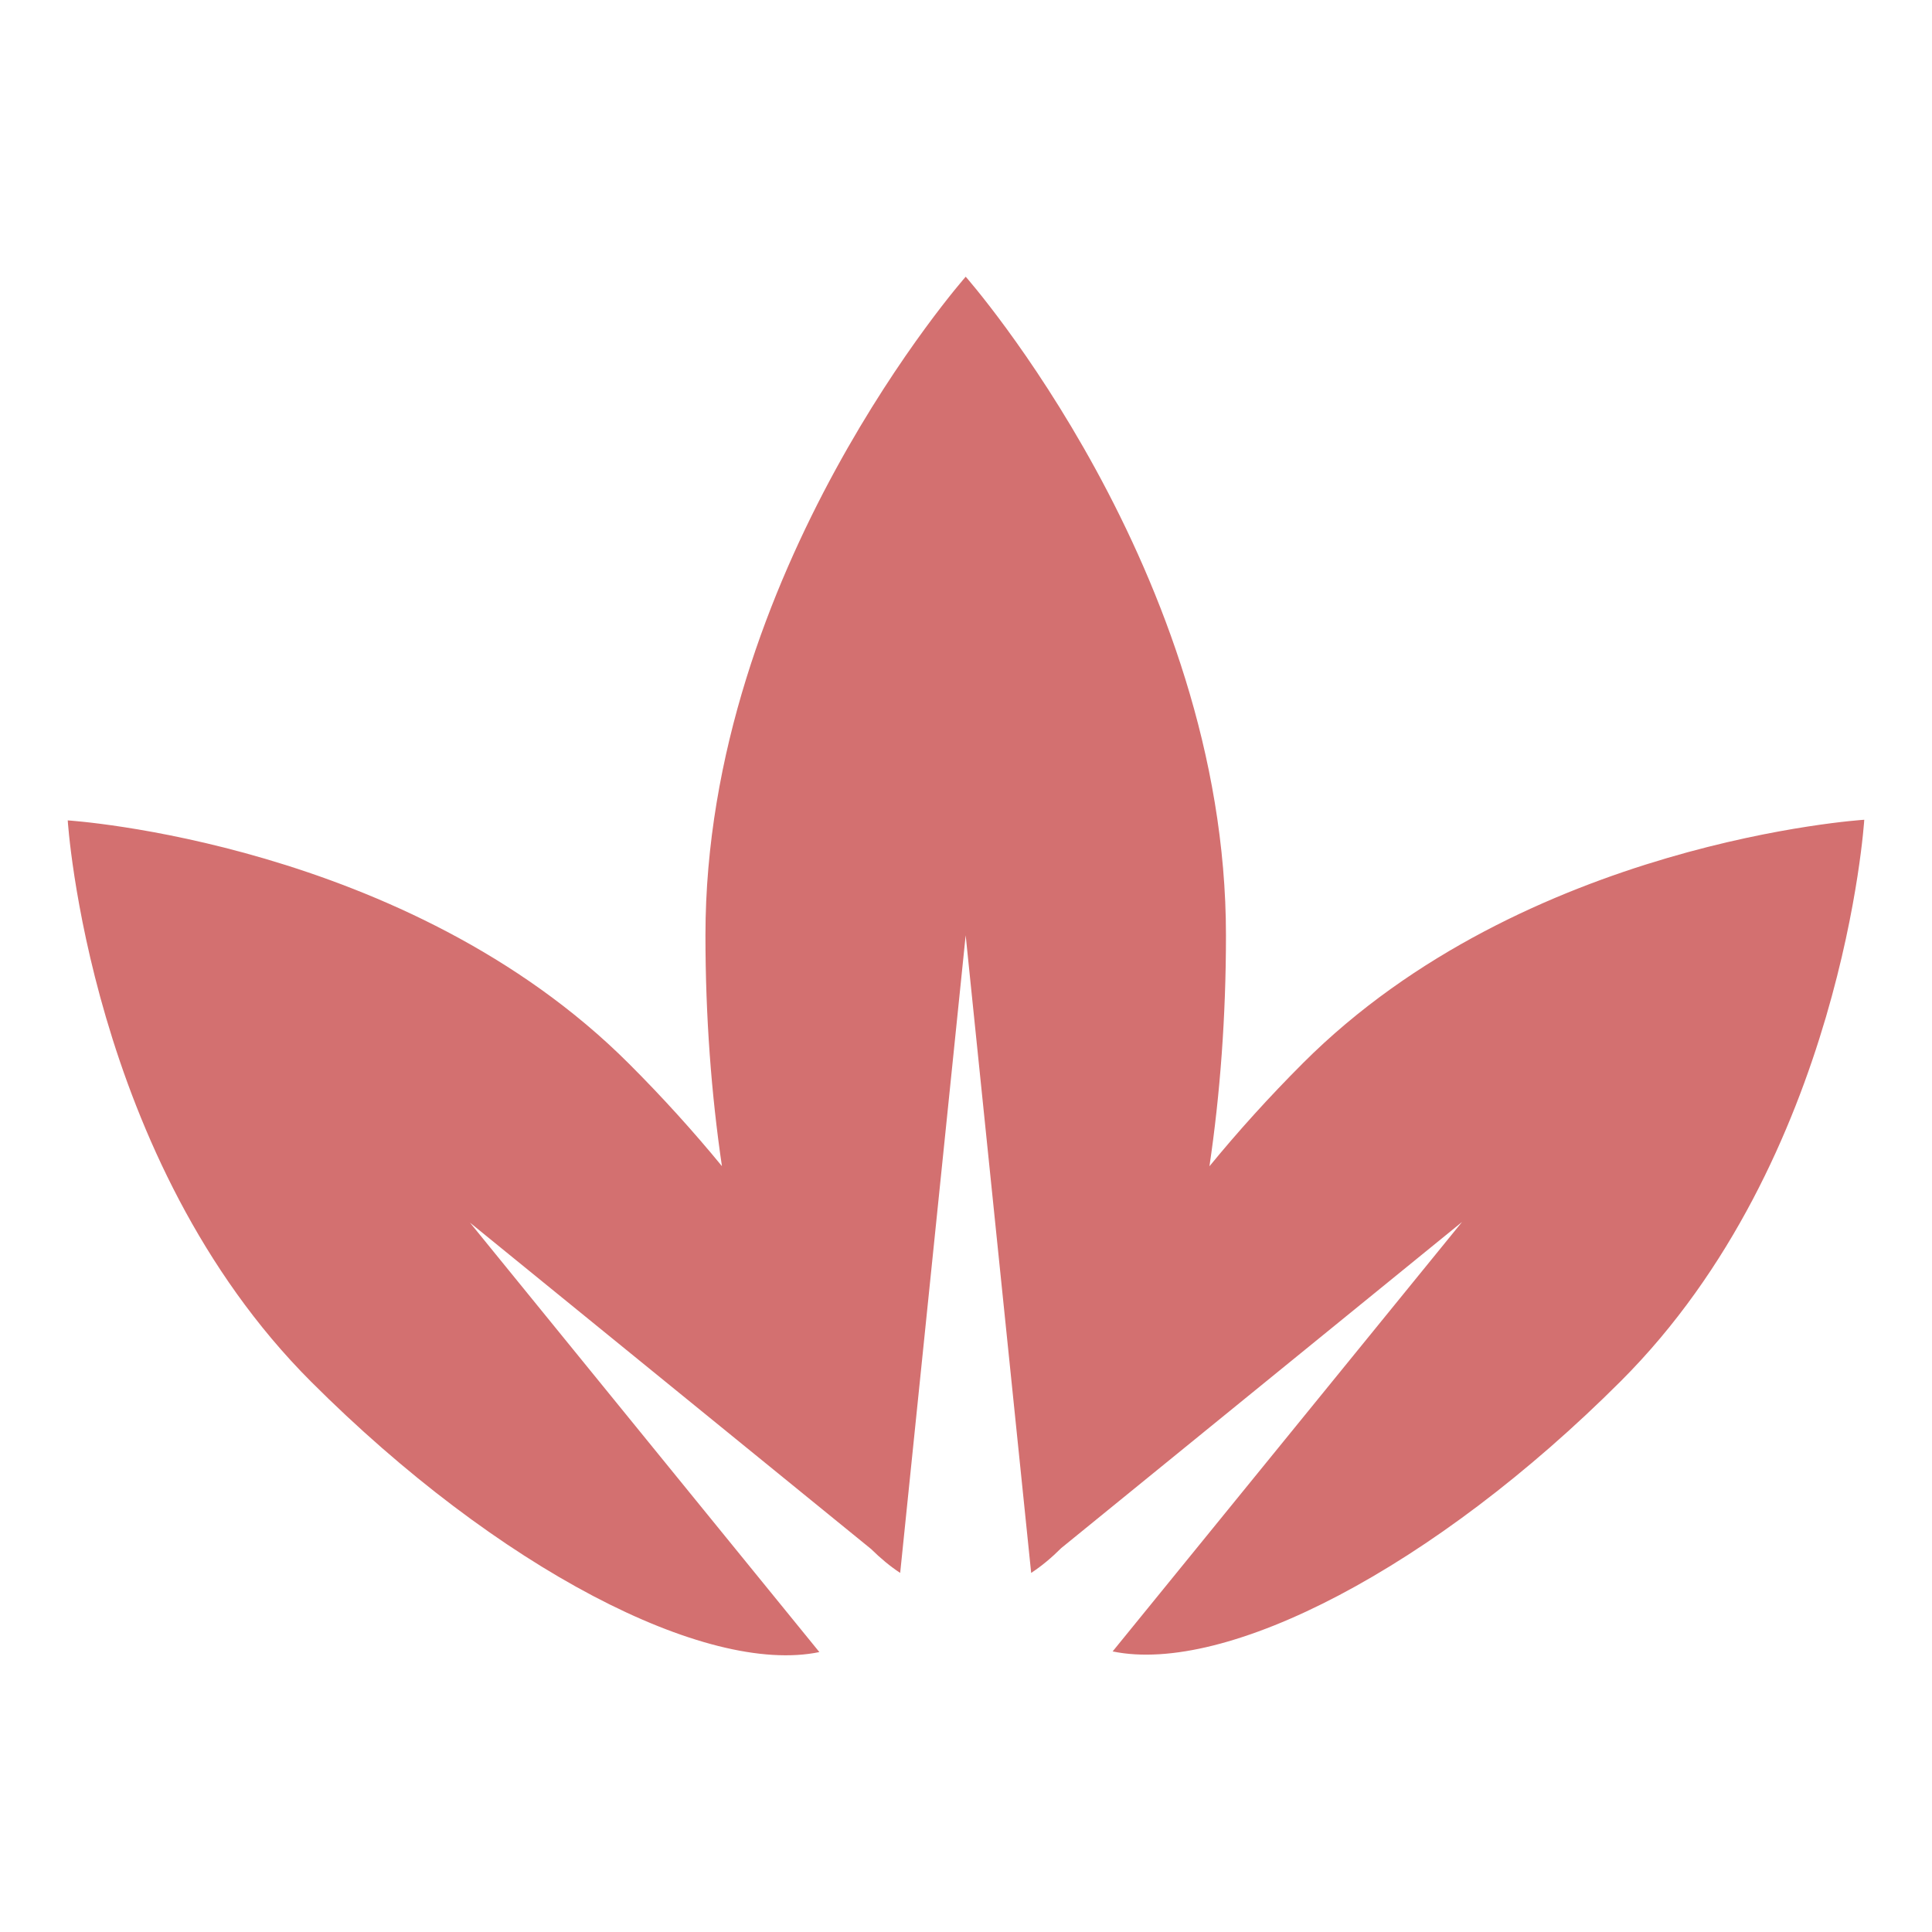
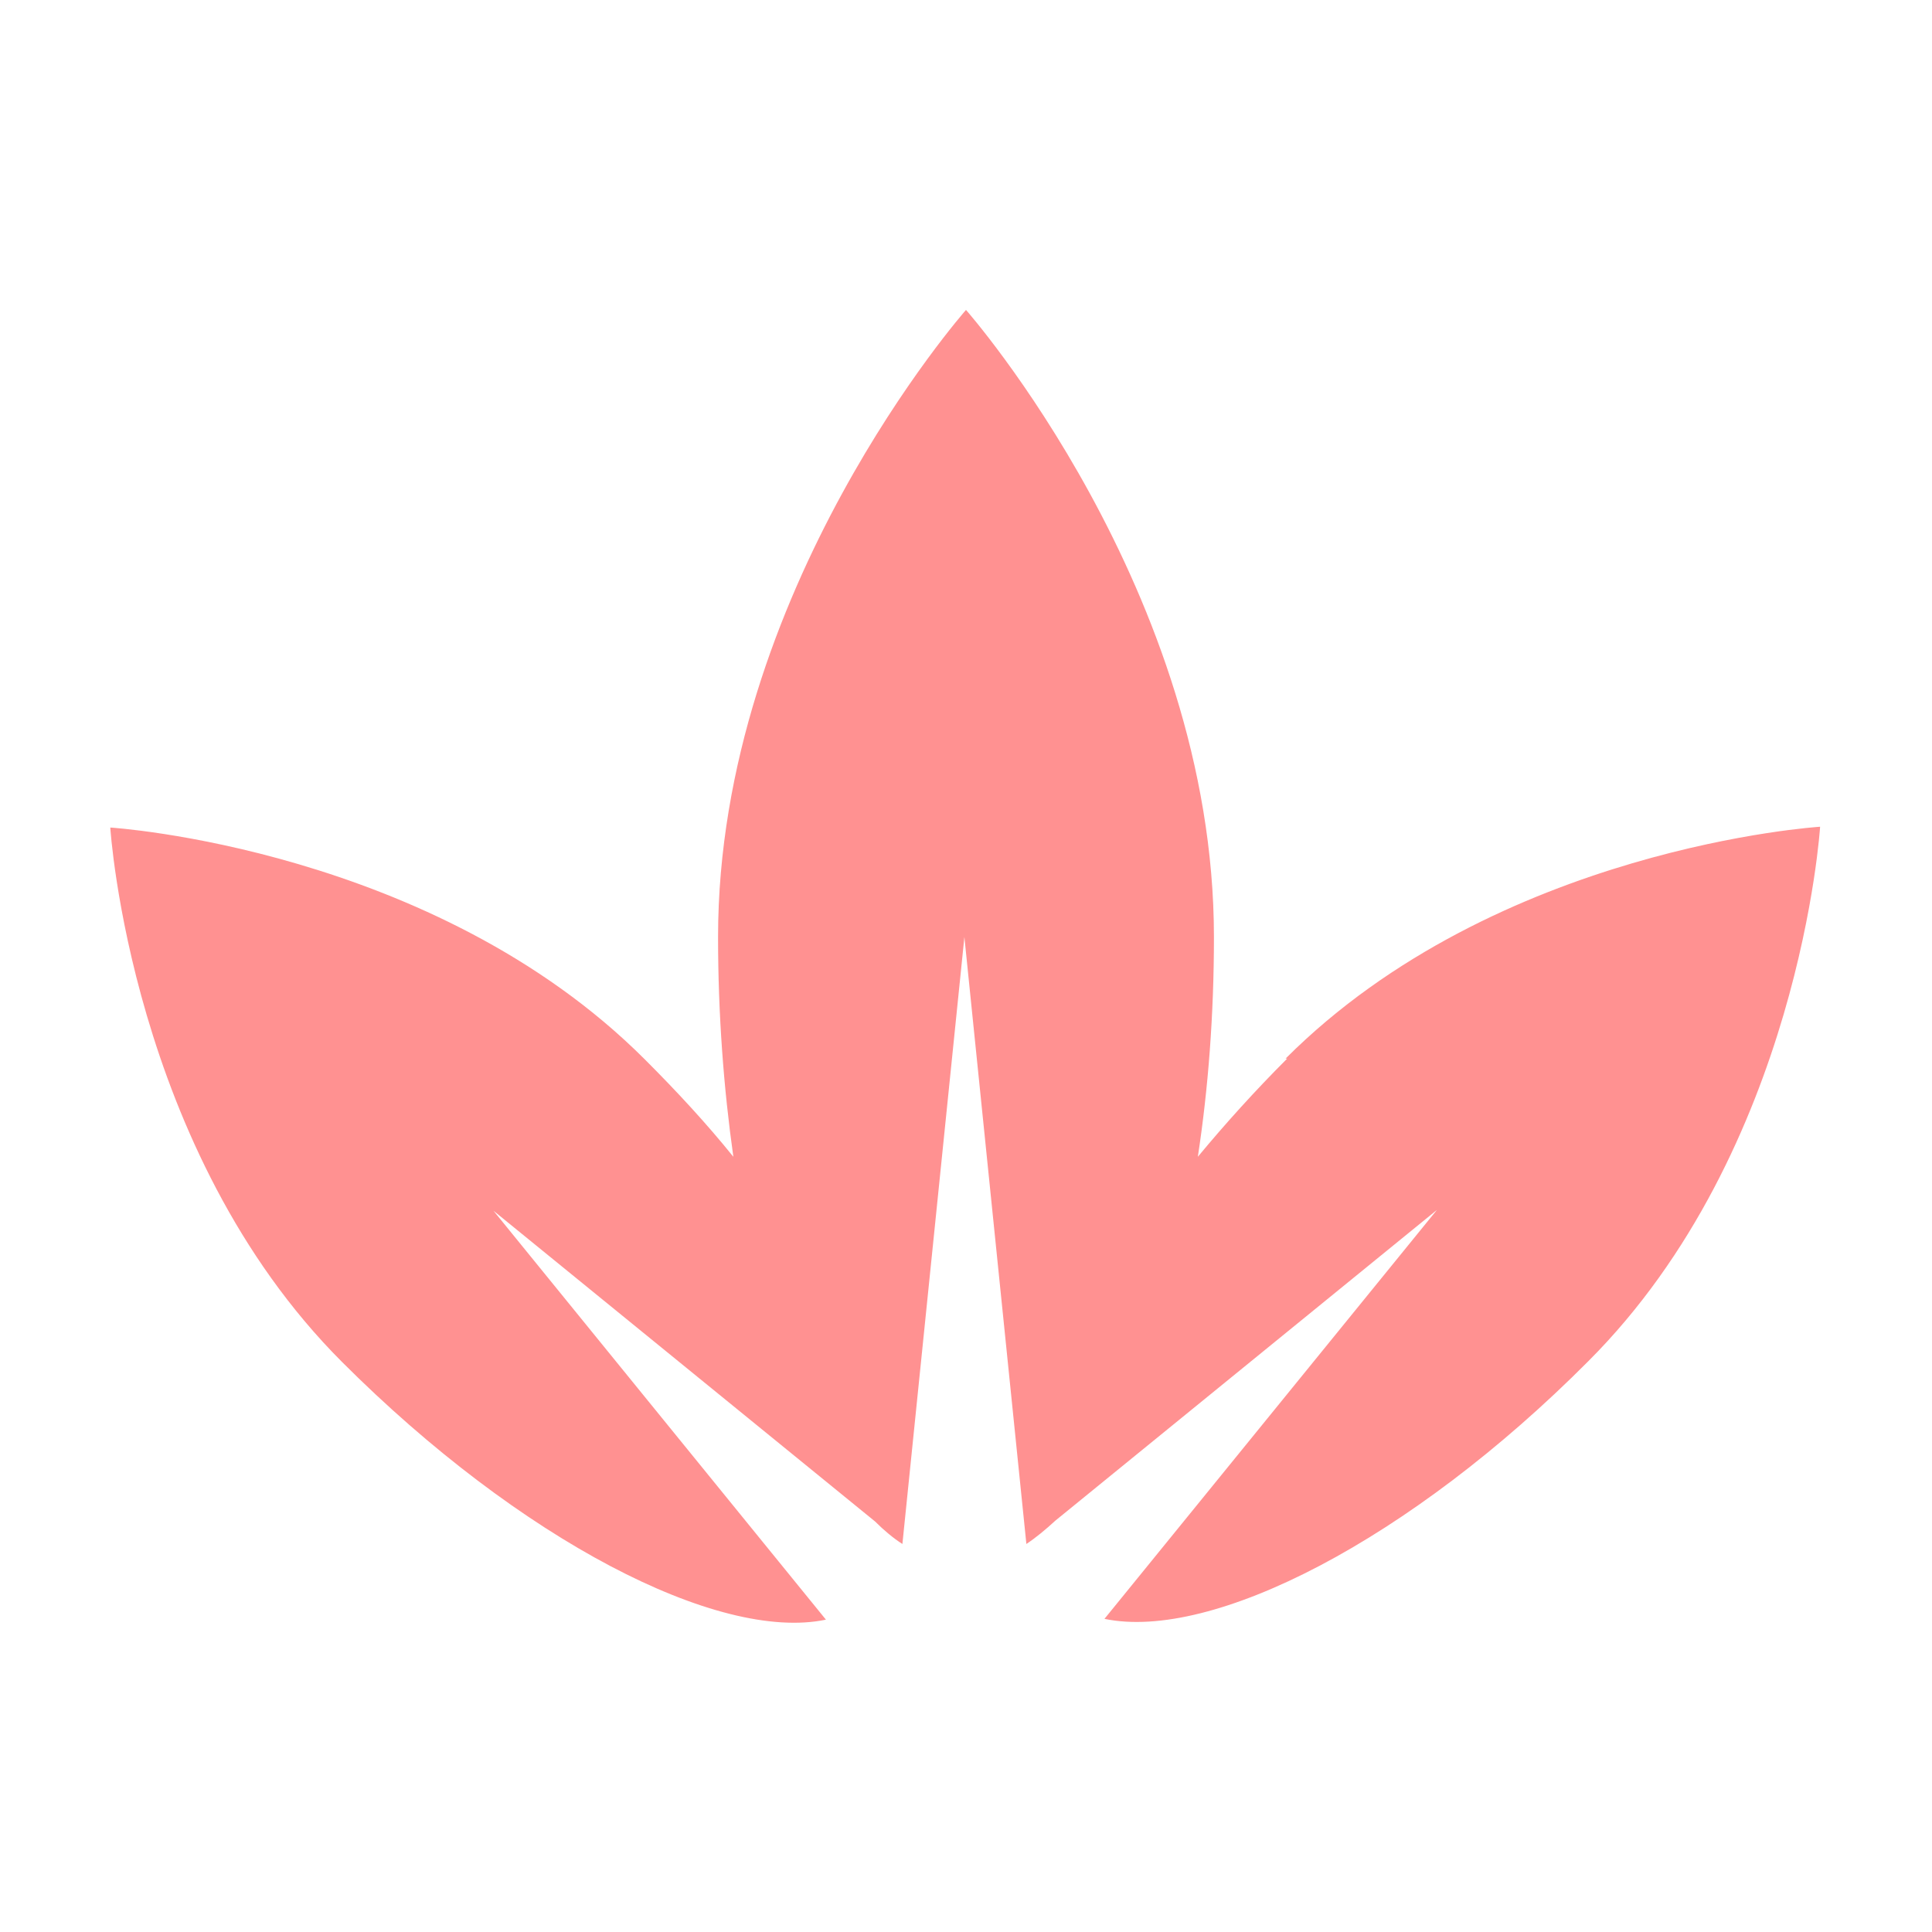
- <svg xmlns="http://www.w3.org/2000/svg" viewBox="0 0 595.28 595.28">
-   <path d="m401.49 327.54c-10.46 10.46-20.1 21.14-28.84 31.81 3.28-22.15 5.09-46.11 5.09-71.16 0-112.08-80.19-202.93-80.19-202.93s-80.19 90.86-80.19 202.93c0 25.03 1.81 48.98 5.08 71.12-8.69-10.59-18.26-21.19-28.65-31.57-68.46-68.45-172.92-74.96-172.92-74.96s6.51 104.47 74.96 172.92c57.68 57.68 121.72 90.58 156.63 83.33l-107.65-132.31 123.59 100.56c2.91 2.87 5.9 5.35 8.96 7.36l20.18-196.45 20.18 196.45c3.18-2.08 6.27-4.66 9.29-7.67l123.46-100.45-107.65 132.31c34.91 7.25 98.95-25.65 156.63-83.33 68.45-68.45 74.96-172.92 74.96-172.92s-104.47 6.51-172.92 74.96z" fill="#d37070" />
+ <svg xmlns="http://www.w3.org/2000/svg" viewBox="0 0 24 24">
+   <path d="m15.99 13.15c-.4.4-.77.81-1.11 1.22.13-.85.2-1.77.2-2.73 0-4.3-3.08-7.79-3.08-7.79s-3.08 3.49-3.08 7.79c0 .96.07 1.88.19 2.73-.33-.41-.7-.81-1.1-1.21-2.63-2.63-6.64-2.88-6.64-2.88s.25 4.01 2.88 6.64c2.21 2.21 4.67 3.48 6.01 3.2l-4.13-5.08 4.74 3.86c.11.11.23.21.34.28l.77-7.54.77 7.54c.12-.08.24-.18.36-.29l4.74-3.86-4.13 5.08c1.34.28 3.8-.98 6.01-3.2 2.63-2.63 2.88-6.64 2.88-6.64s-4.01.25-6.64 2.88z" fill="#ff9191" />
</svg>
